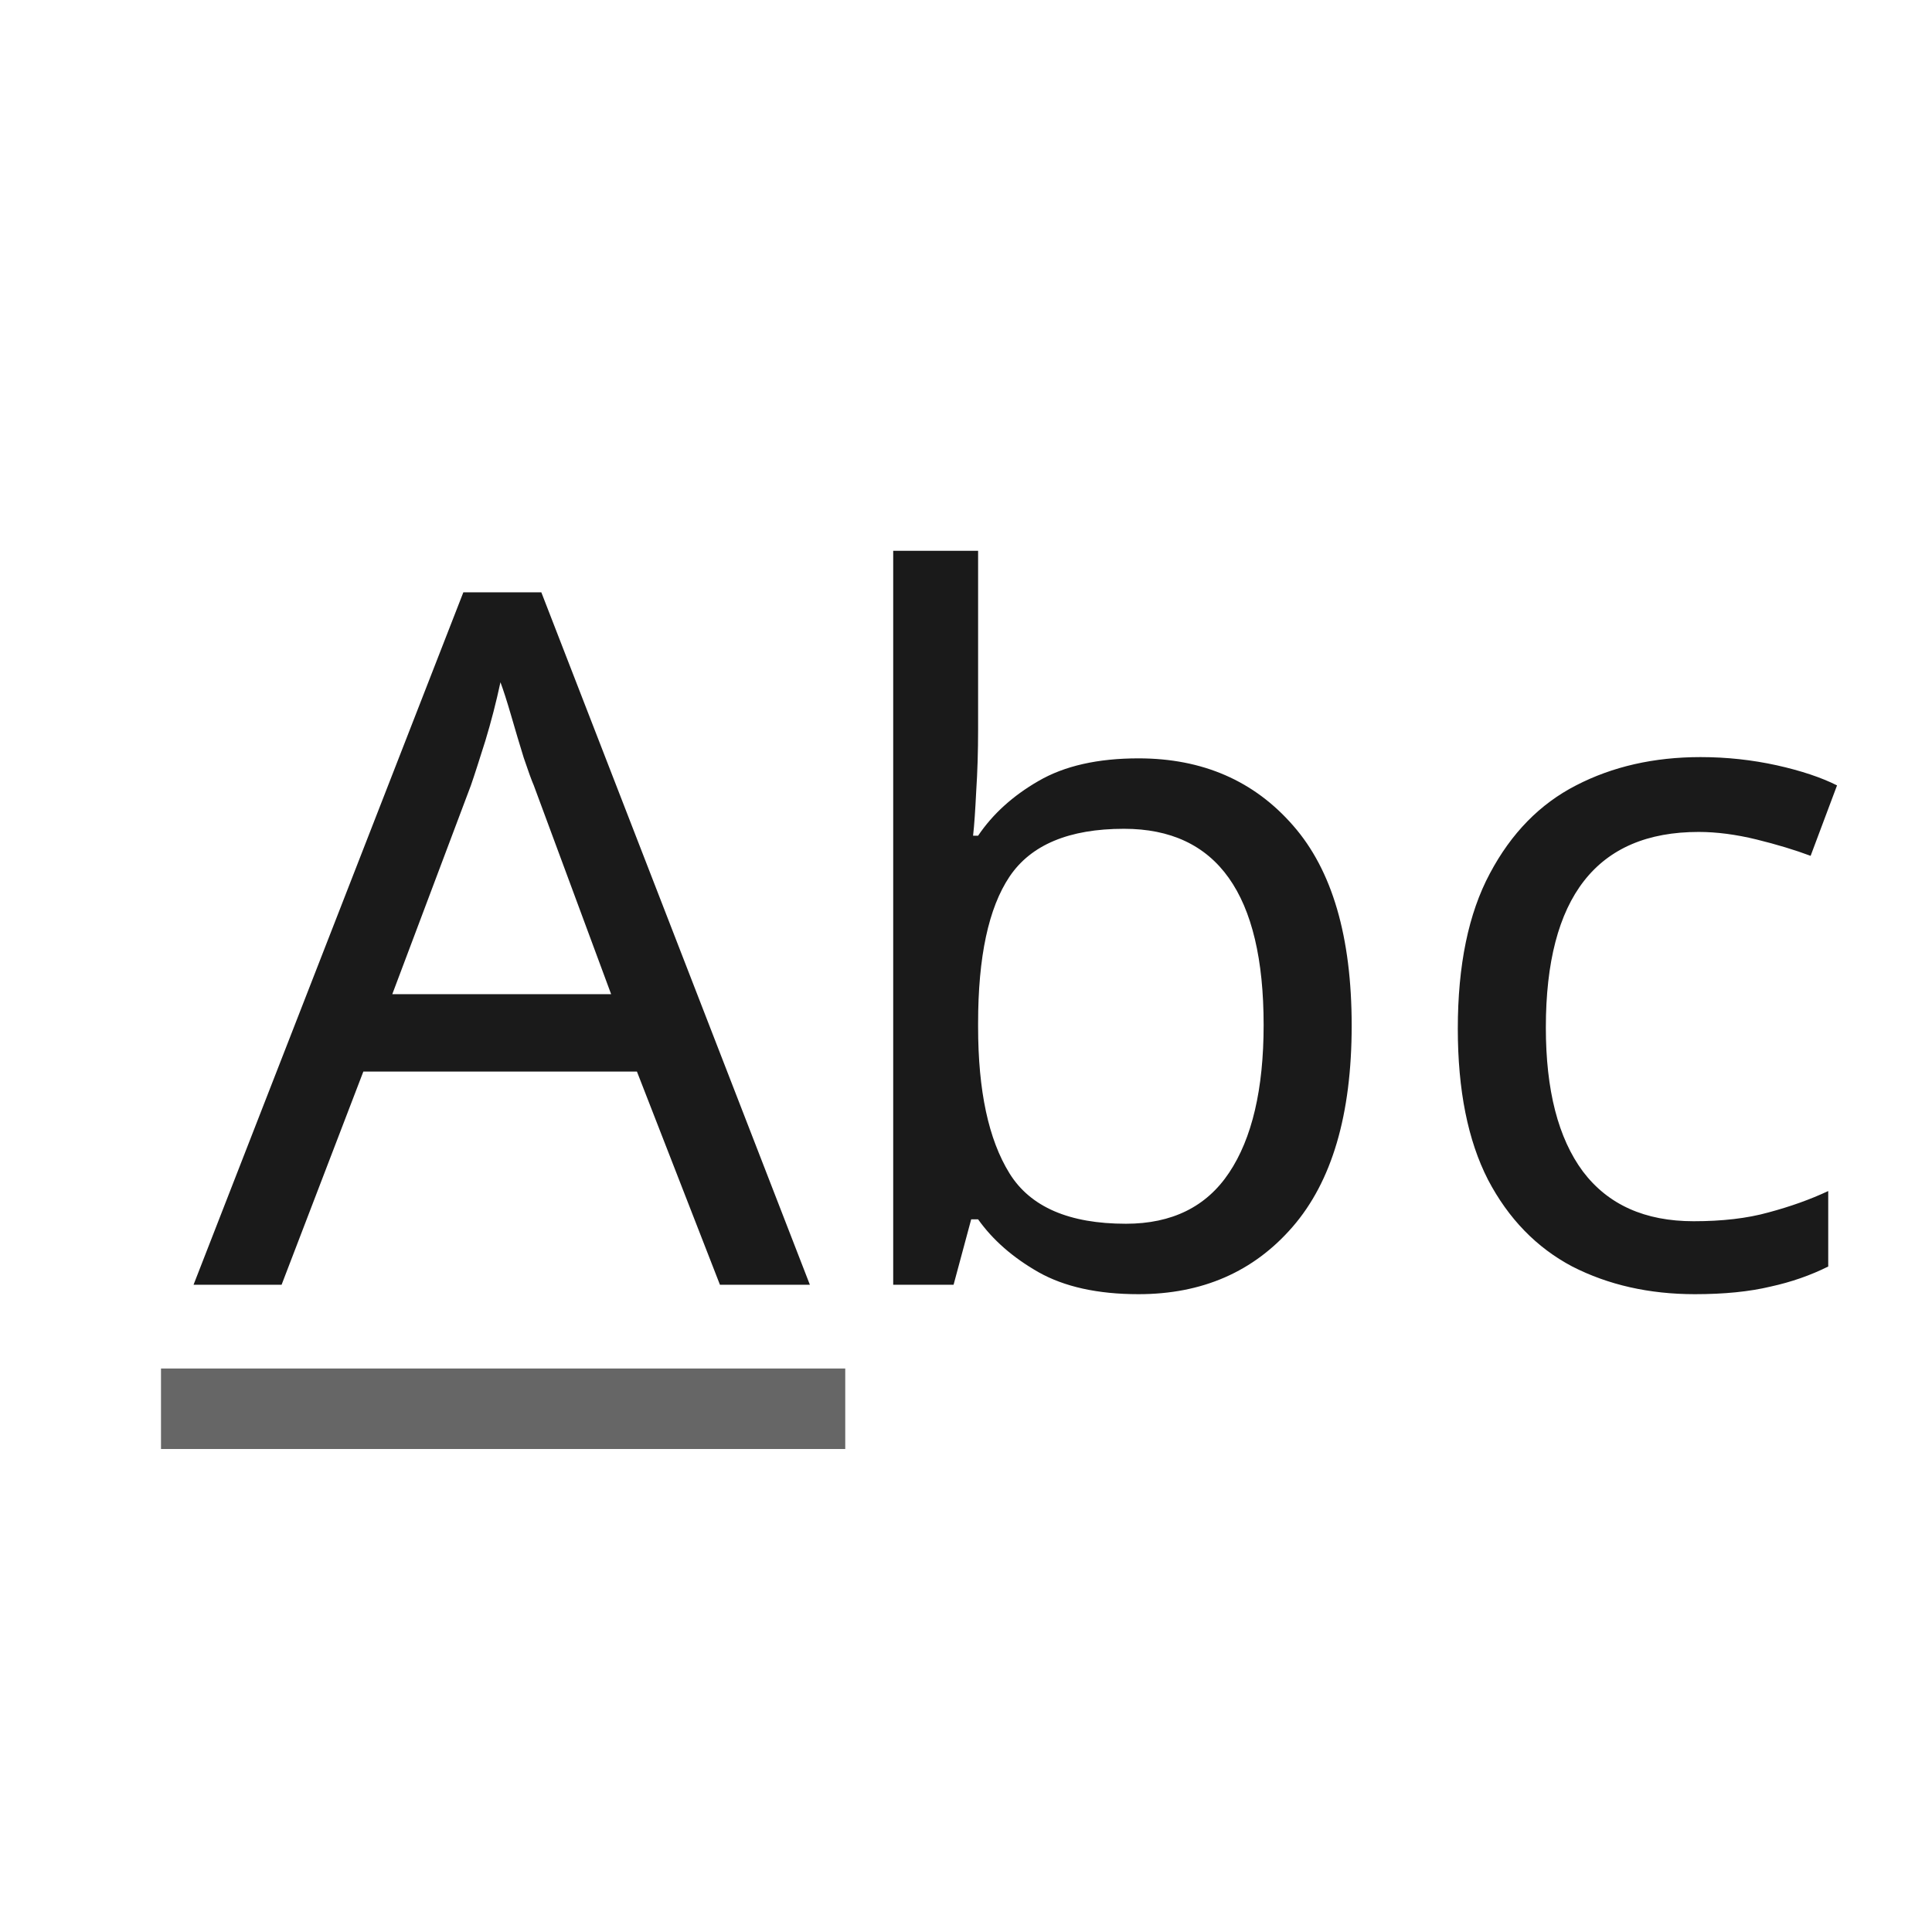
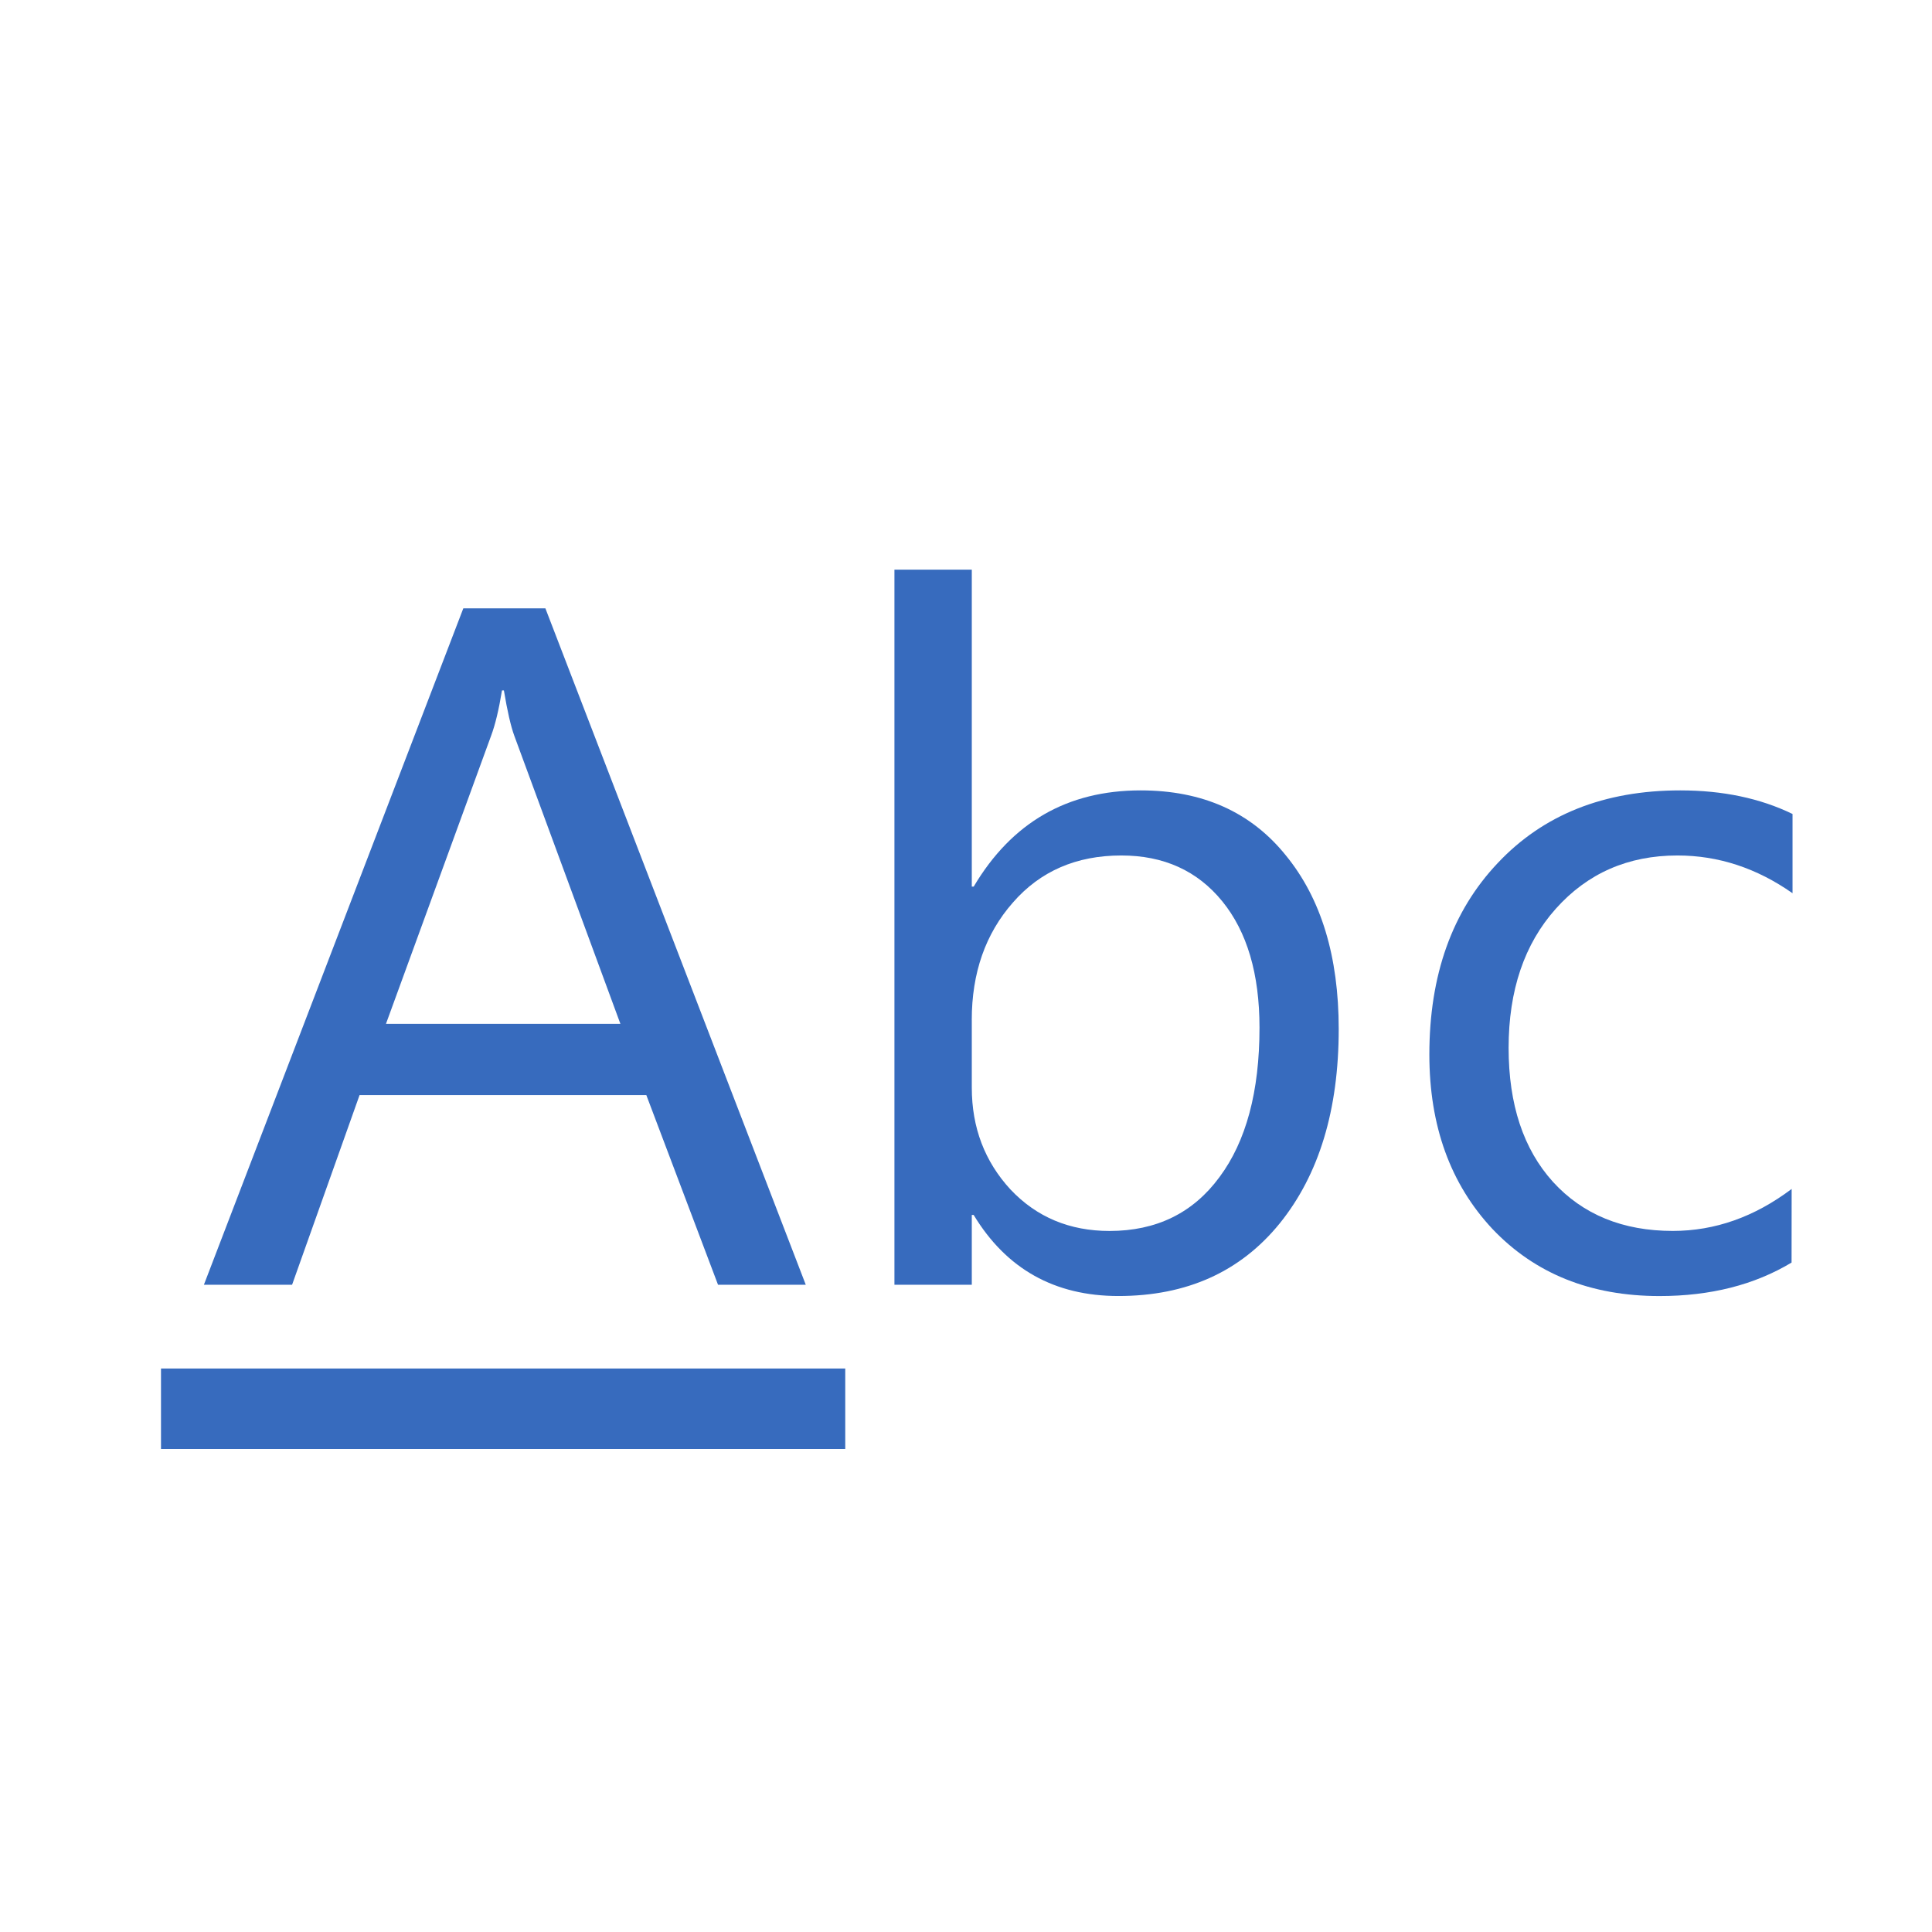
<svg xmlns="http://www.w3.org/2000/svg" width="48" height="48" viewBox="0 0 48 48" id="svg4225" version="1.1">
  <defs id="defs4227" />
  <g id="layer1" transform="translate(0,-1004.362)">
-     <text xml:space="preserve" style="font-style:normal;font-weight:normal;font-size:24px;line-height:50px;font-family:sans-serif;letter-spacing:0px;word-spacing:0px;fill:#1a1a1a;fill-opacity:1;stroke:none;stroke-width:1px;stroke-linecap:butt;stroke-linejoin:miter;stroke-opacity:1" x="4.808" y="1036.281" id="text859-9">
-       <tspan id="tspan838" style="font-style:normal;font-variant:normal;font-weight:normal;font-stretch:normal;font-size:24px;font-family:'Segoe UI';-inkscape-font-specification:'Segoe UI, Normal';font-variant-ligatures:normal;font-variant-caps:normal;font-variant-numeric:normal;font-feature-settings:normal;text-align:start;writing-mode:lr-tb;text-anchor:start;fill:#1a1a1a;fill-opacity:1;stroke-width:1px" x="4.808" y="1036.281">Abc</tspan>
-     </text>
-     <rect style="opacity:1;fill:#666666;fill-opacity:1;stroke:#000000;stroke-width:0;stroke-linecap:butt;stroke-linejoin:round;stroke-miterlimit:4;stroke-dasharray:none;stroke-dashoffset:0;stroke-opacity:1;paint-order:normal" id="rect842" width="17" height="2" x="4" y="1038.362" />
+     <g aria-label="Abc" style="font-style:normal;font-weight:normal;font-size:24px;line-height:50px;font-family:sans-serif;letter-spacing:0px;word-spacing:0px;fill:#376bbe;fill-opacity:1;stroke:none;stroke-width:1px;stroke-linecap:butt;stroke-linejoin:miter;stroke-opacity:1" id="text859-9">
+       <path d="m 20.019,1036.281 h -2.18 l -1.781,-4.711 H 8.933 l -1.676,4.711 H 5.066 l 6.445,-16.805 h 2.039 z m -4.605,-6.481 -2.637,-7.16 q -0.129,-0.352 -0.258,-1.125 h -0.047 q -0.117,0.715 -0.27,1.125 l -2.613,7.16 z" style="font-style:normal;font-variant:normal;font-weight:normal;font-stretch:normal;font-size:24px;font-family:'Segoe UI';-inkscape-font-specification:'Segoe UI, Normal';font-variant-ligatures:normal;font-variant-caps:normal;font-variant-numeric:normal;font-feature-settings:normal;text-align:start;writing-mode:lr-tb;text-anchor:start;fill:#376bbe;fill-opacity:1;stroke-width:1px" id="path820" />
+       <path d="m 24.191,1034.547 h -0.047 v 1.734 H 22.222 v -17.766 h 1.922 v 7.875 H 24.191 q 1.418,-2.391 4.148,-2.391 2.309,0 3.609,1.617 1.312,1.605 1.312,4.312 0,3.012 -1.465,4.828 -1.465,1.805 -4.008,1.805 -2.379,0 -3.598,-2.016 z m -0.047,-4.84 v 1.676 q 0,1.488 0.961,2.531 0.973,1.031 2.461,1.031 1.746,0 2.73,-1.336 0.996,-1.336 0.996,-3.715 0,-2.004 -0.926,-3.141 -0.926,-1.137 -2.508,-1.137 -1.676,0 -2.695,1.172 -1.02,1.16 -1.02,2.918 z" style="font-style:normal;font-variant:normal;font-weight:normal;font-stretch:normal;font-size:24px;font-family:'Segoe UI';-inkscape-font-specification:'Segoe UI, Normal';font-variant-ligatures:normal;font-variant-caps:normal;font-variant-numeric:normal;font-feature-settings:normal;text-align:start;writing-mode:lr-tb;text-anchor:start;fill:#376bbe;fill-opacity:1;stroke-width:1px" id="path822" />
+       <path d="m 44.511,1035.73 q -1.383,0.832 -3.281,0.832 -2.566,0 -4.148,-1.664 -1.57,-1.676 -1.57,-4.336 0,-2.965 1.699,-4.758 1.699,-1.805 4.535,-1.805 1.582,0 2.789,0.586 v 1.969 q -1.336,-0.938 -2.859,-0.938 -1.84,0 -3.023,1.324 -1.172,1.312 -1.172,3.457 0,2.109 1.102,3.328 1.113,1.219 2.977,1.219 1.57,0 2.953,-1.043 z" style="font-style:normal;font-variant:normal;font-weight:normal;font-stretch:normal;font-size:24px;font-family:'Segoe UI';-inkscape-font-specification:'Segoe UI, Normal';font-variant-ligatures:normal;font-variant-caps:normal;font-variant-numeric:normal;font-feature-settings:normal;text-align:start;writing-mode:lr-tb;text-anchor:start;fill:#376bbe;fill-opacity:1;stroke-width:1px" id="path824" />
+     </g>
+     <path style="opacity:1;fill:#376bbe;fill-opacity:1;stroke:#000000;stroke-width:0;stroke-linecap:butt;stroke-linejoin:round;stroke-miterlimit:4;stroke-dasharray:none;stroke-dashoffset:0;stroke-opacity:1;paint-order:normal" d="M 4,1038.362 H 21 v 2 H 4 Z" id="rect842" />
  </g>
</svg>
